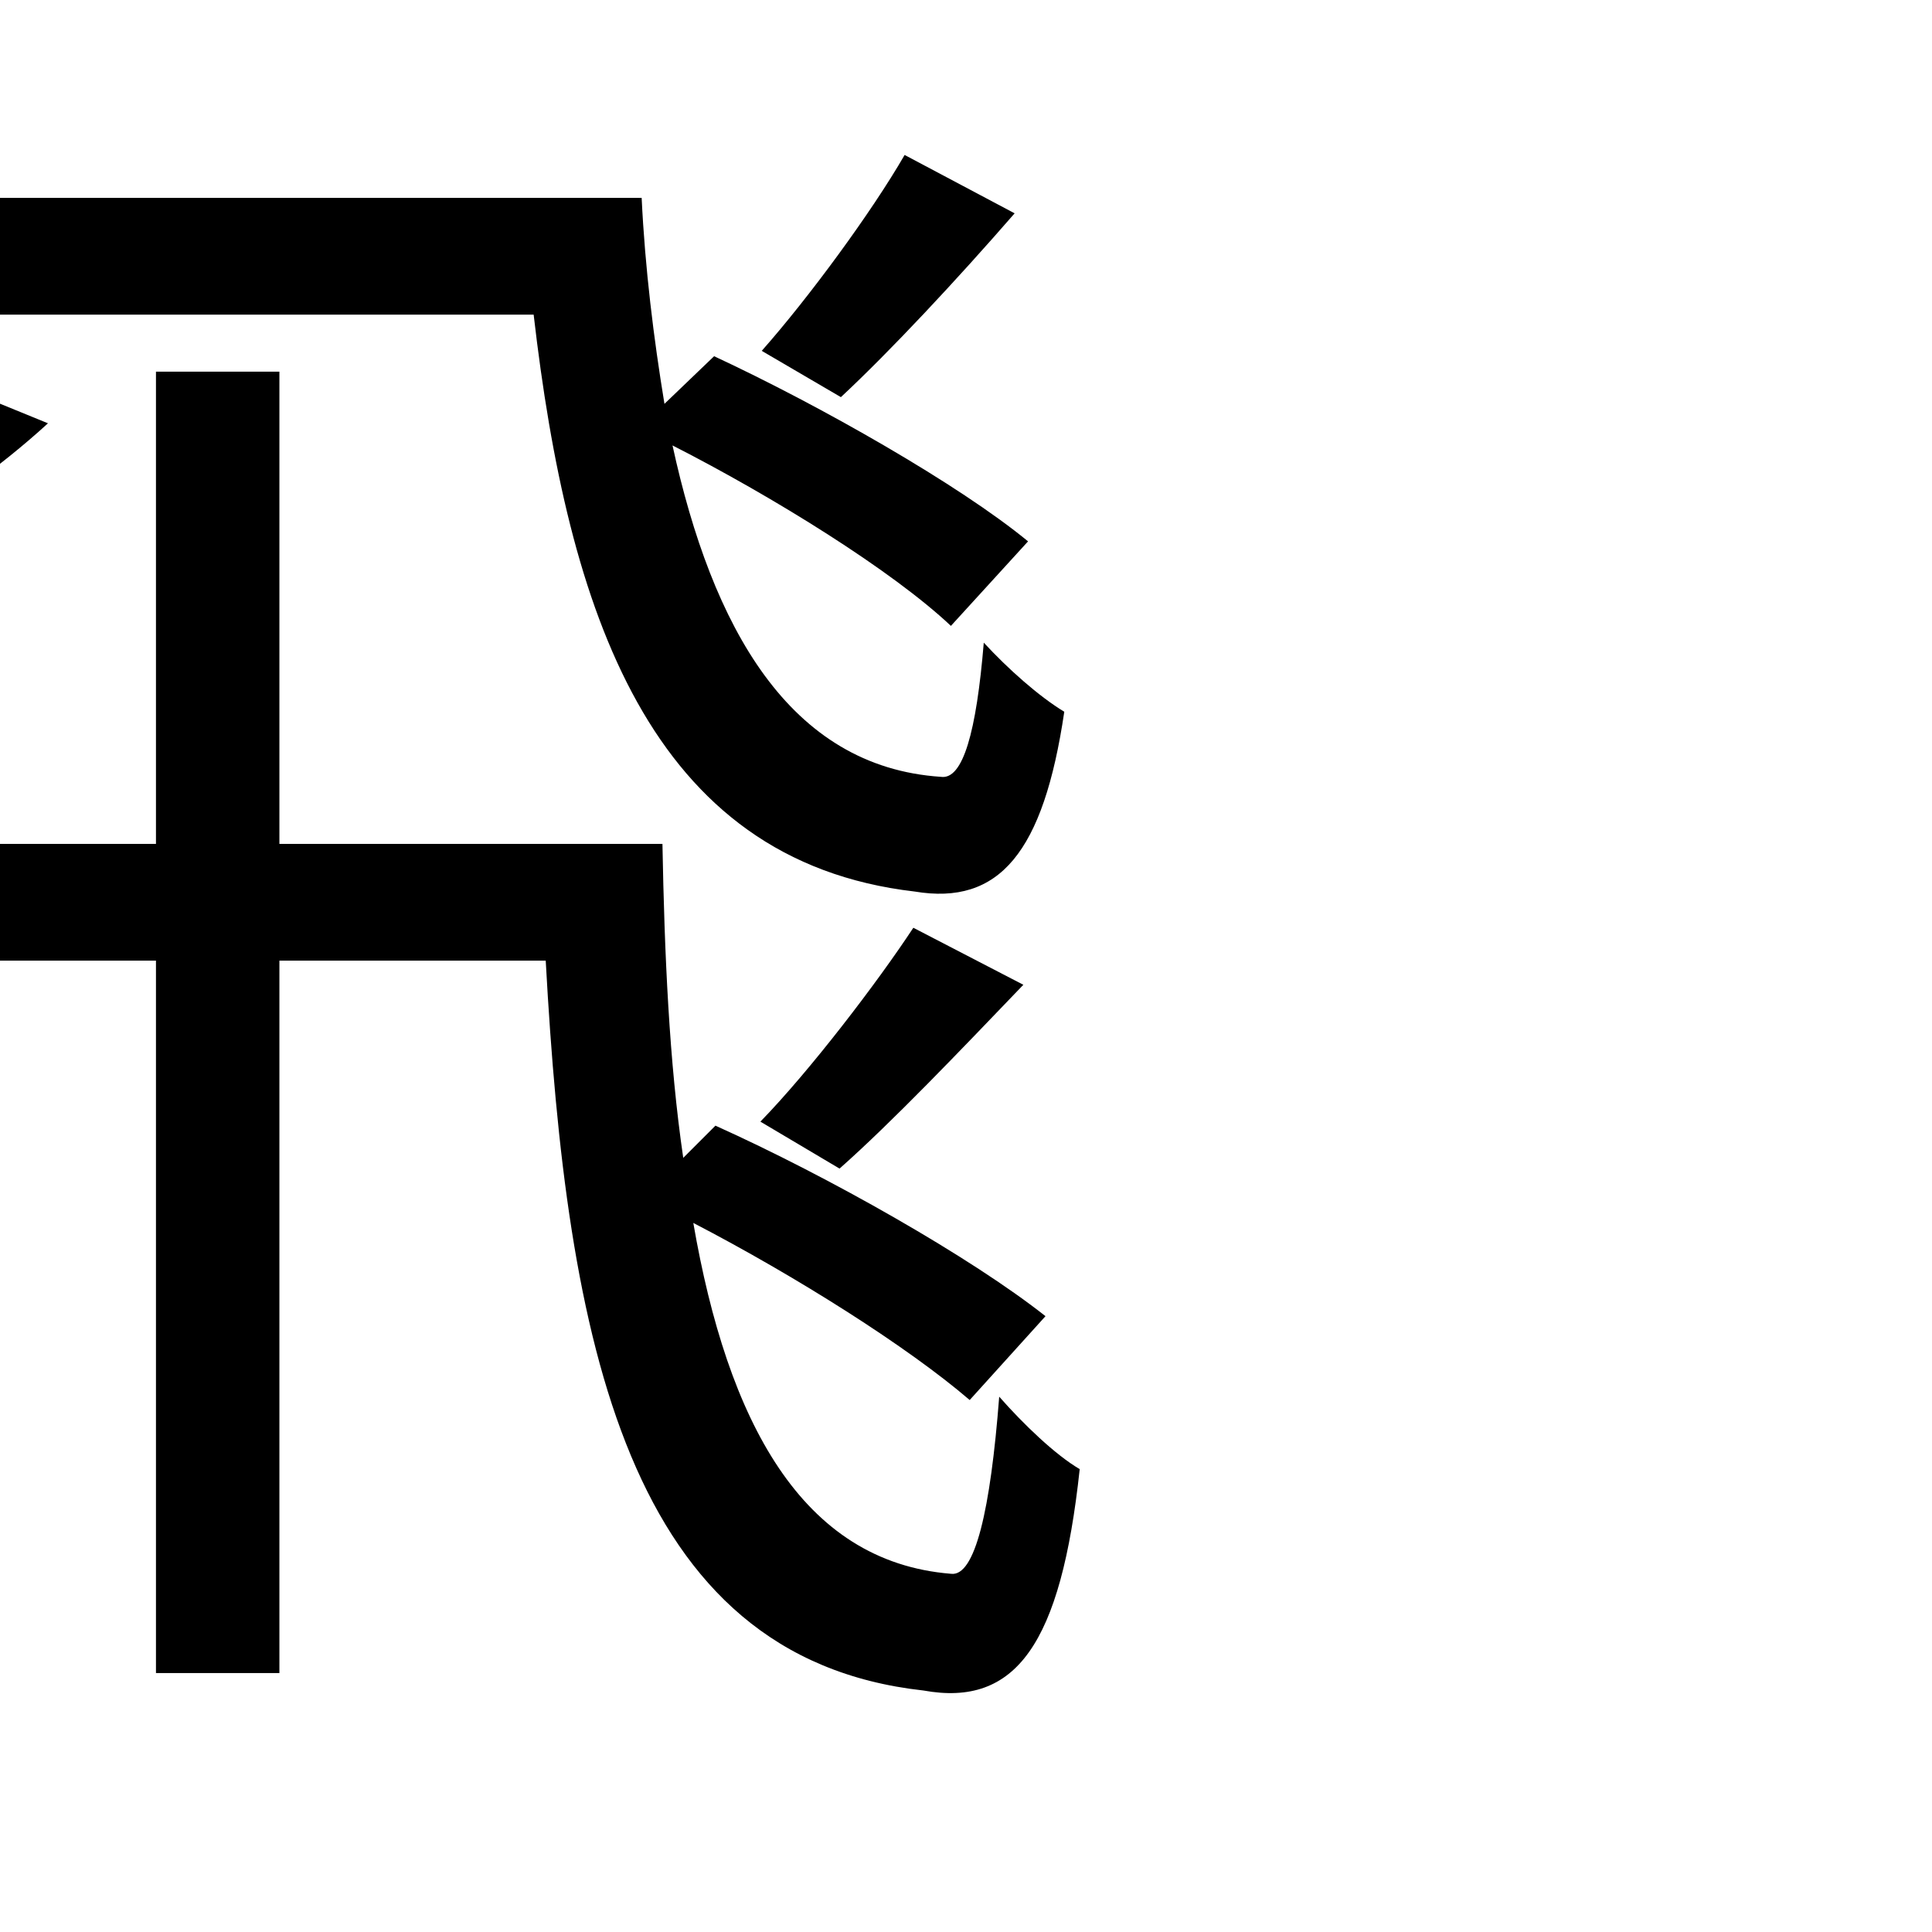
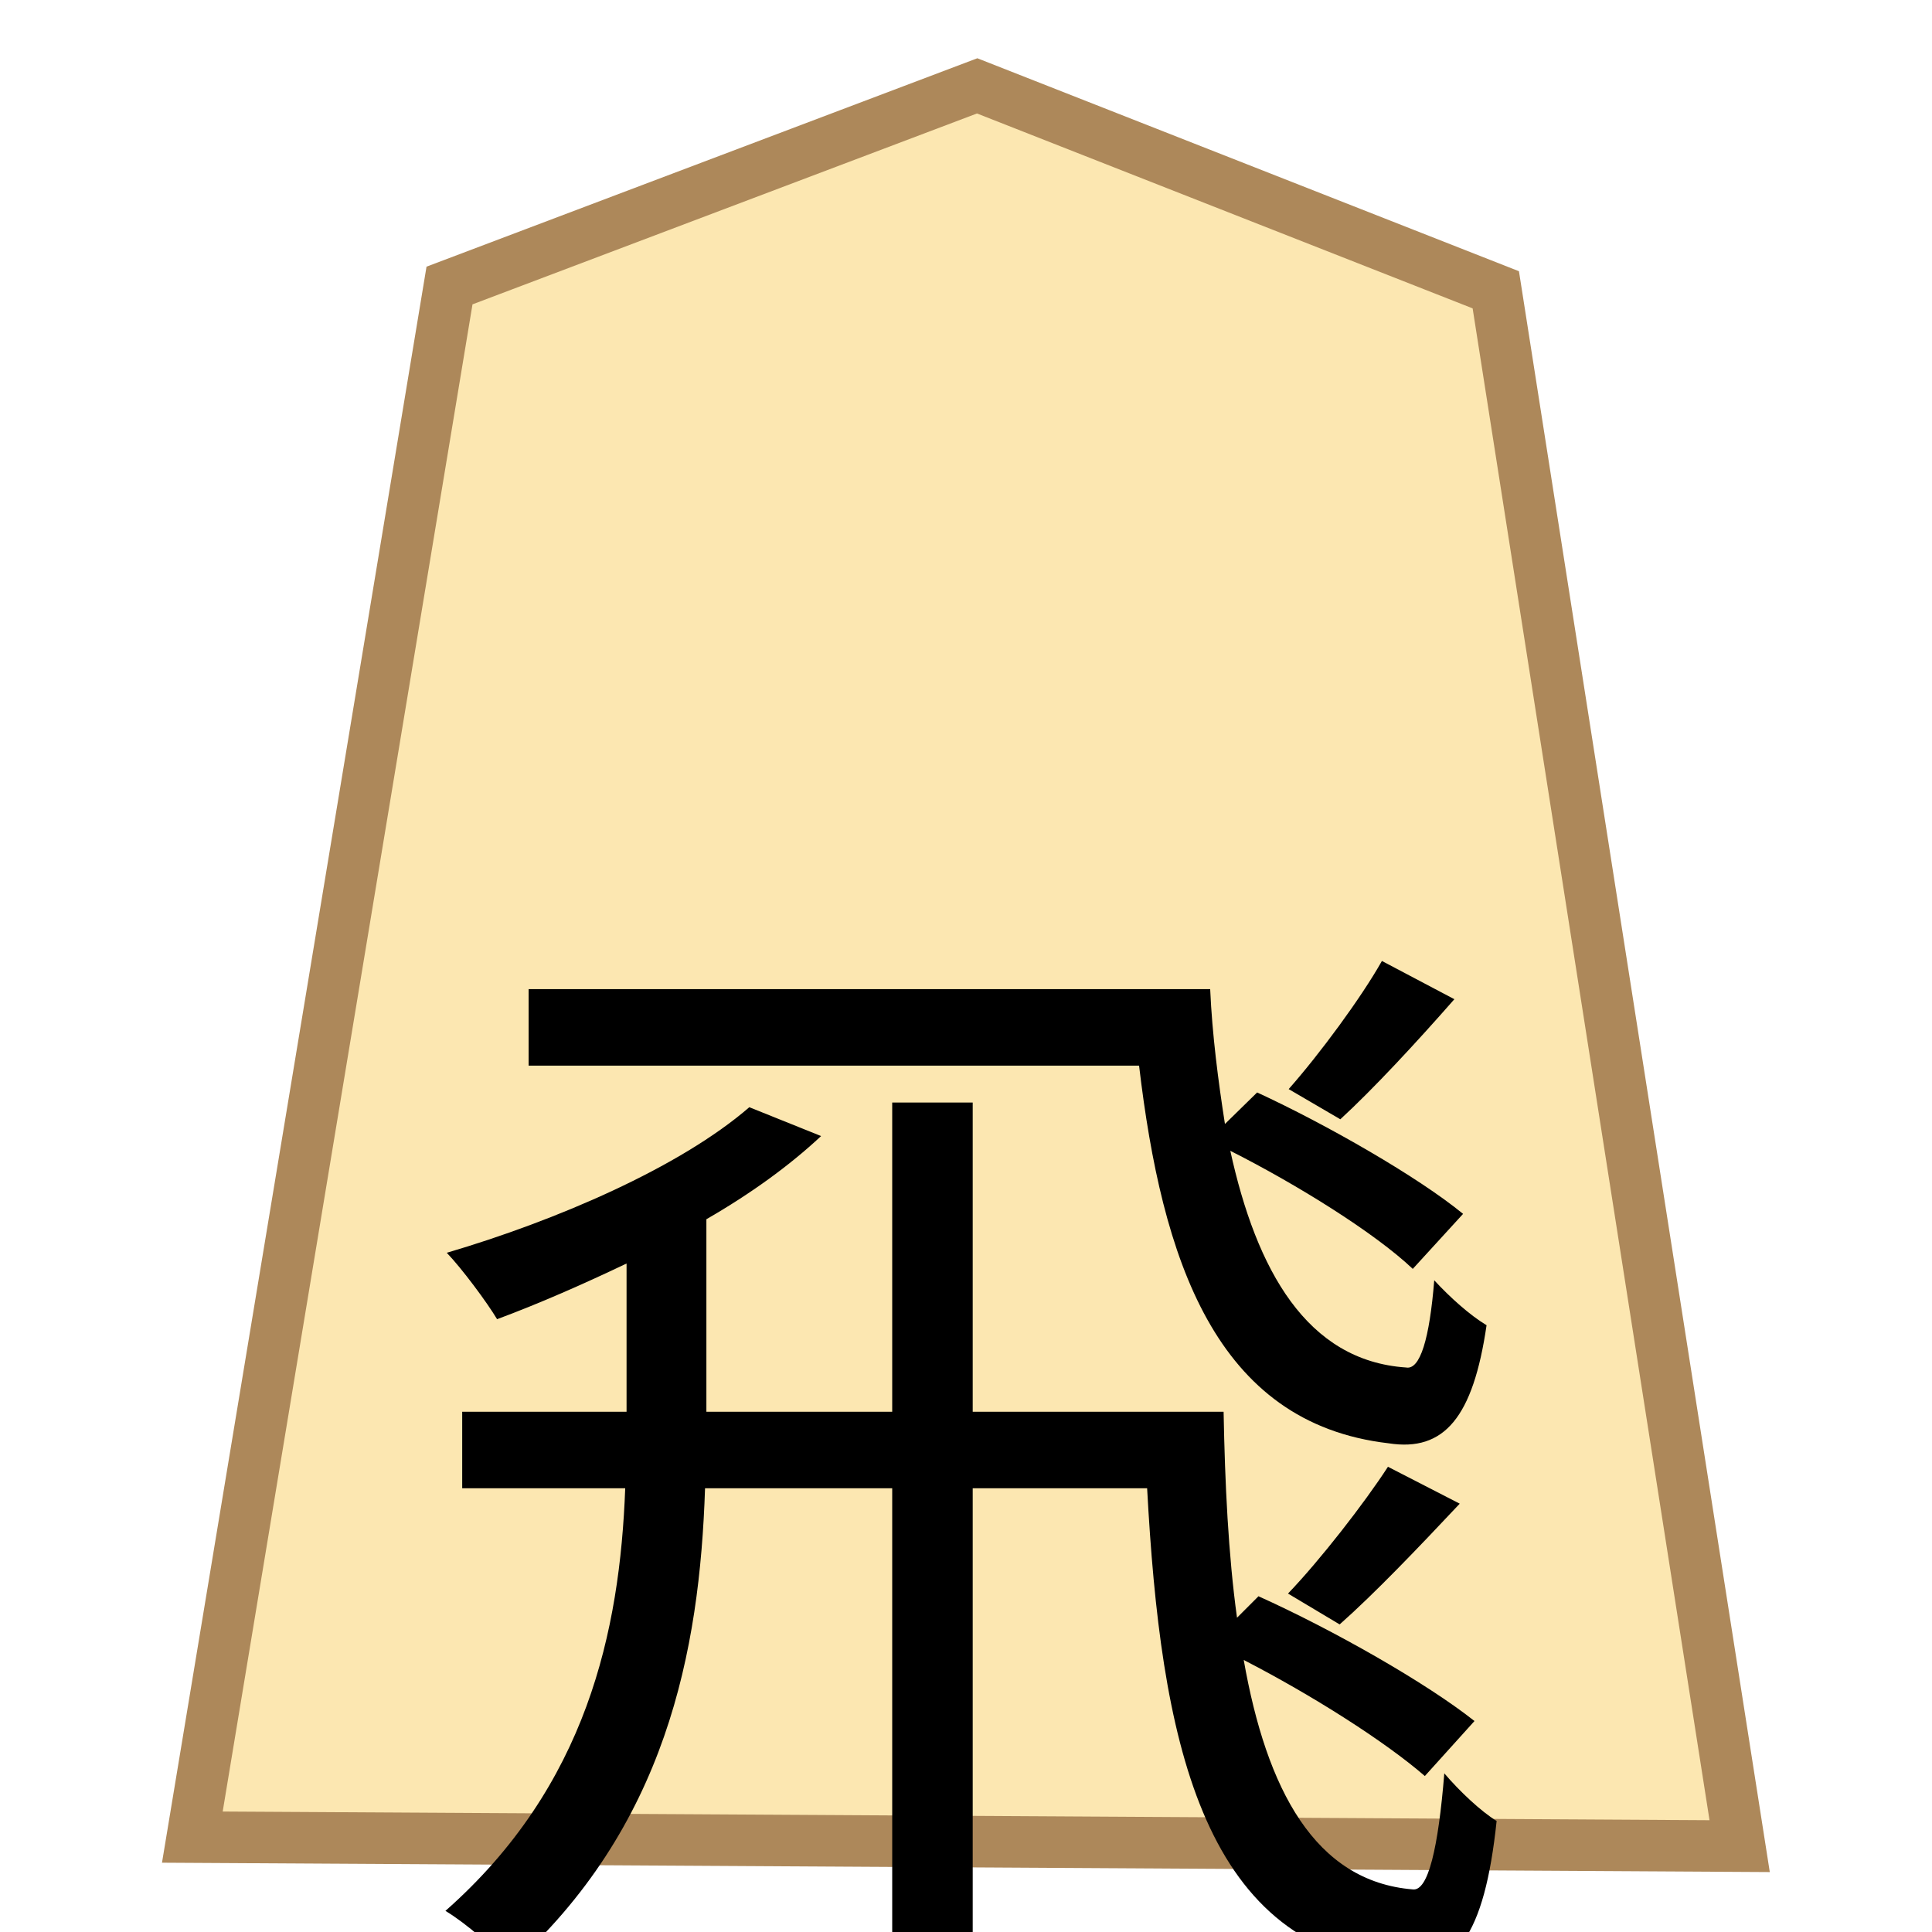
<svg xmlns="http://www.w3.org/2000/svg" version="1.1" width="45" height="45" id="svg14">
  <defs id="defs18" />
-   <text xml:space="preserve" style="font-style:normal;font-variant:normal;font-weight:normal;font-stretch:normal;font-size:40px;line-height:1.25;font-family:sans-serif;-inkscape-font-specification:'sans-serif, Normal';font-variant-ligatures:normal;font-variant-caps:normal;font-variant-numeric:normal;font-feature-settings:normal;text-align:center;letter-spacing:0px;word-spacing:0px;writing-mode:lr-tb;text-anchor:middle;fill:#000000;fill-opacity:1;stroke:none" x="22.031" y="36.172" id="text3727">
-     <tspan id="tspan3725" x="22.031" y="36.172">飛</tspan>
-   </text>
+   <polygon points="10.47,6.65 4.48,42.79 40.52,43.00 34.84,6.75 22.76,2.00" fill="#FCE7B1" stroke="#AD885A" stroke-width="1.2" />
+   <text x="22.61" y="34.53" text-anchor="middle" dominant-baseline="middle" font-size="26.19" fill="black" font-family="serif">飛</text>
</svg>
